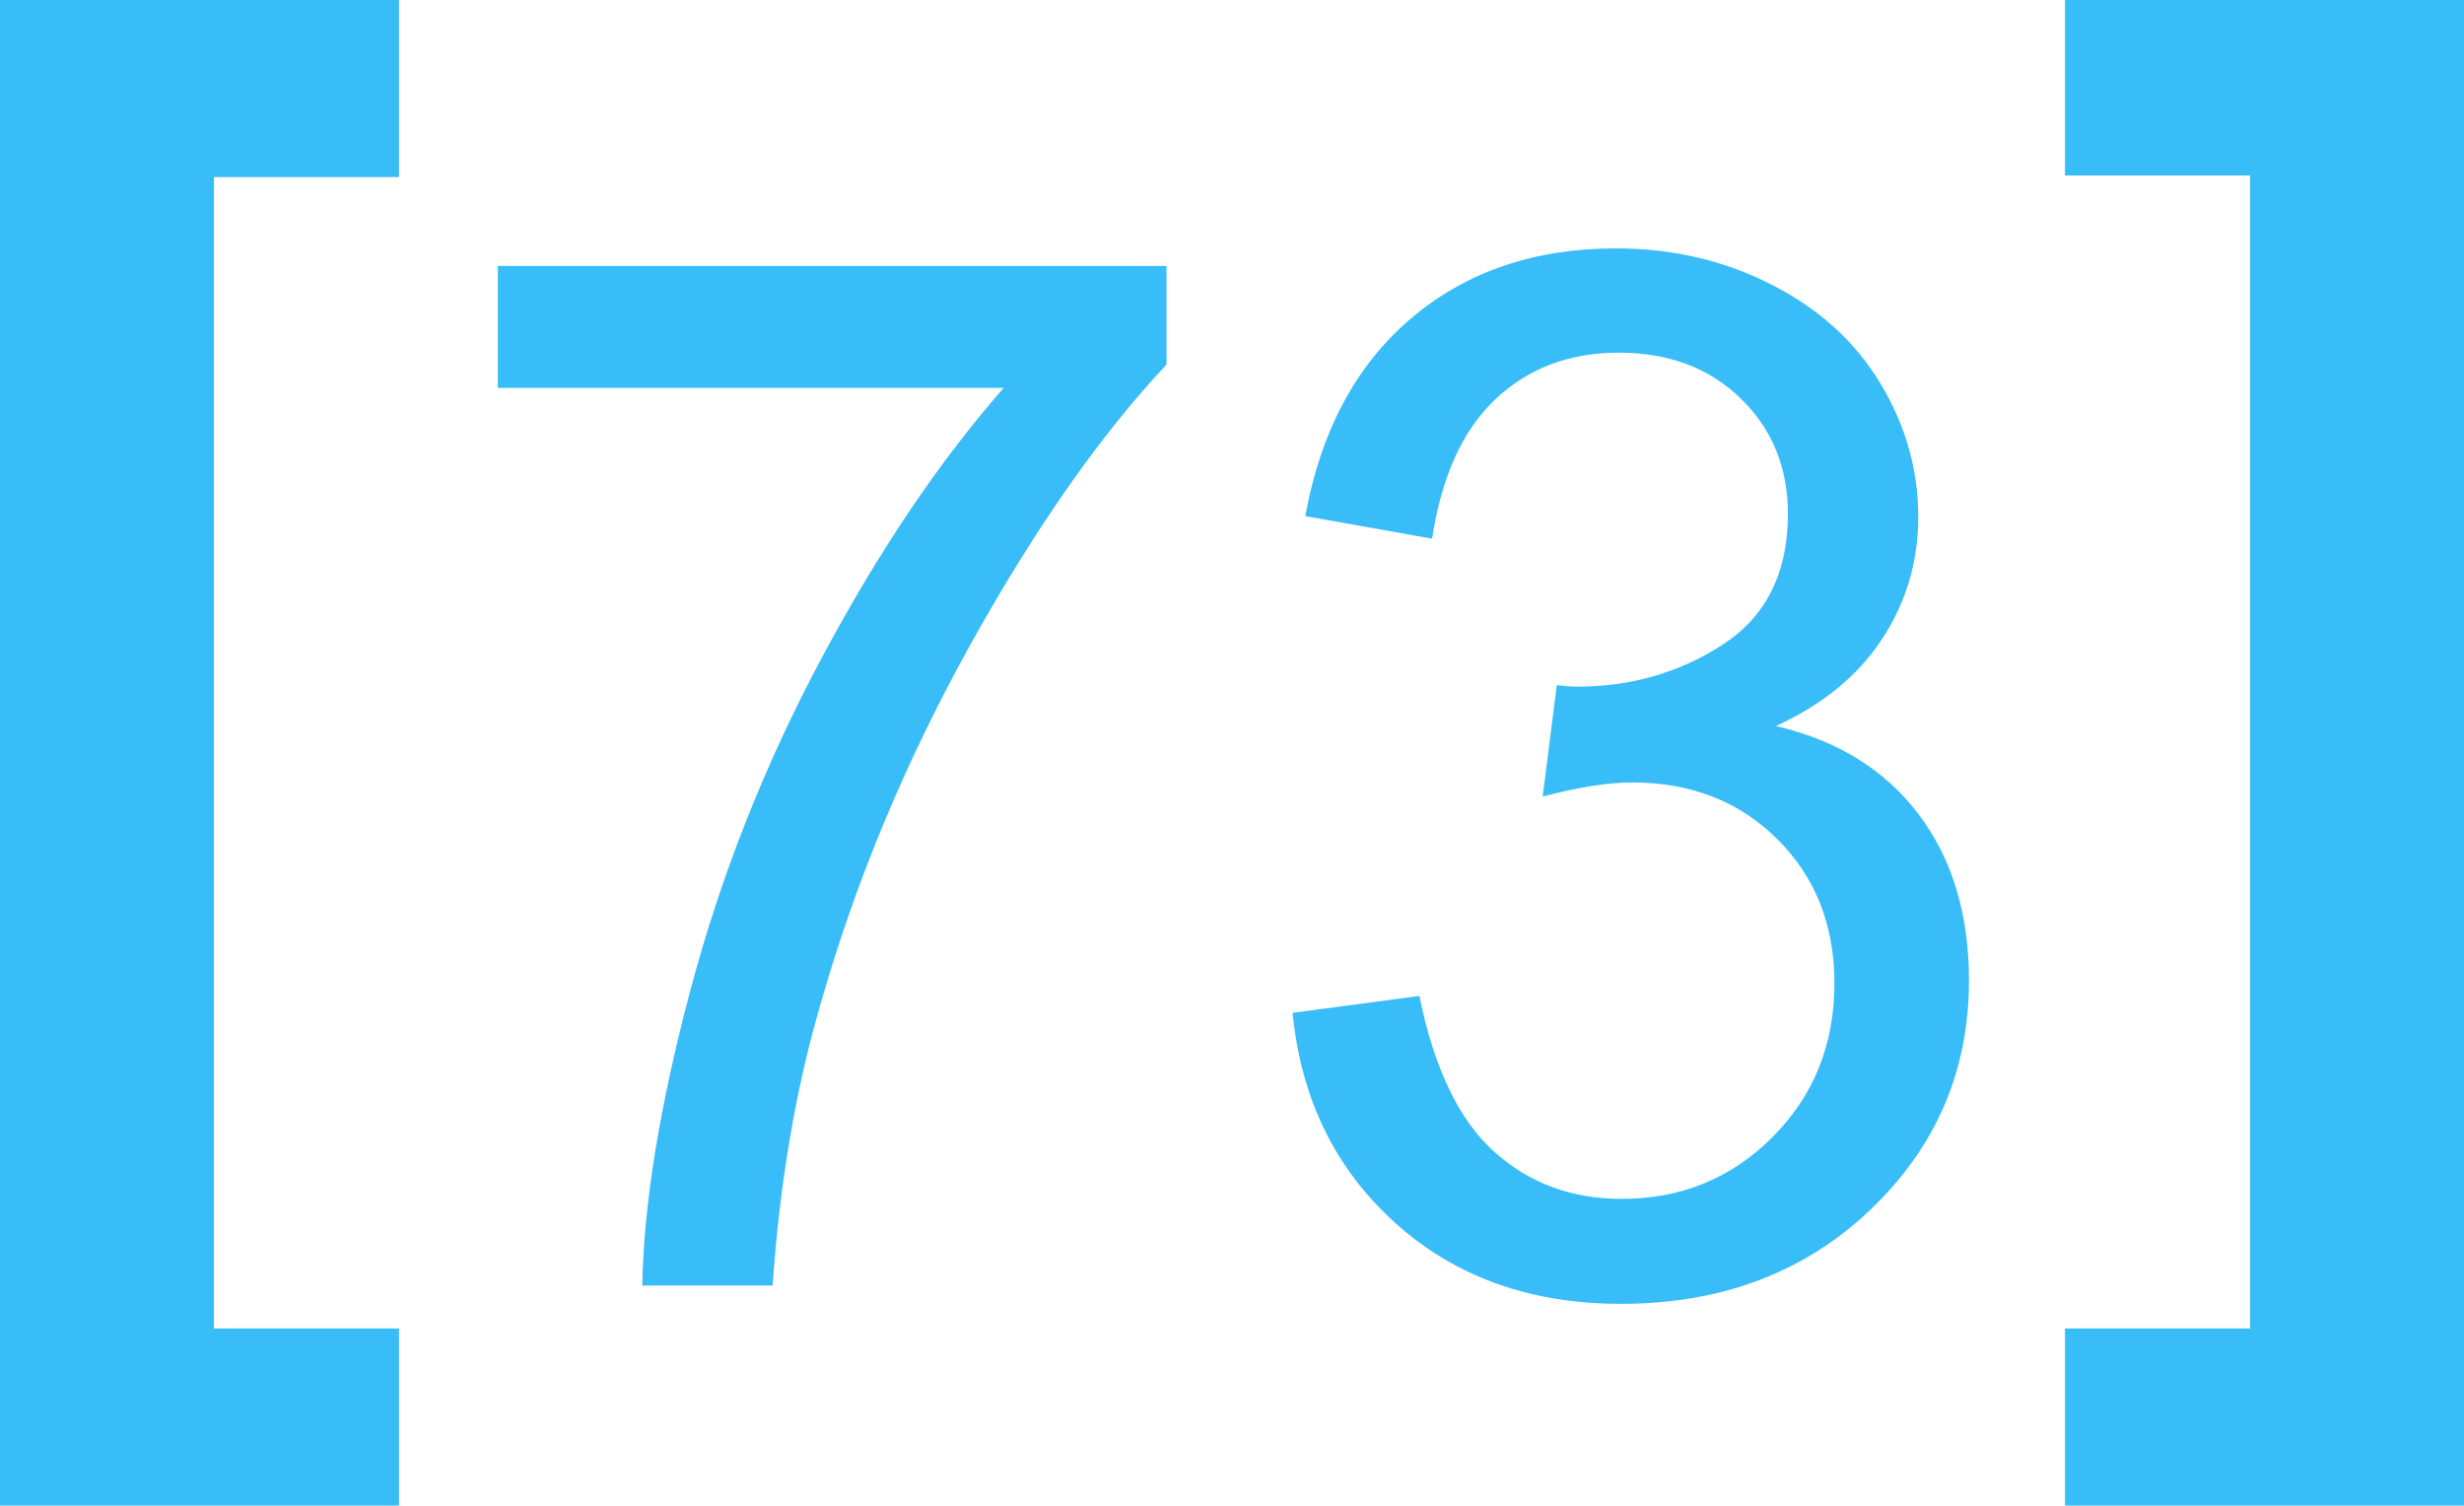
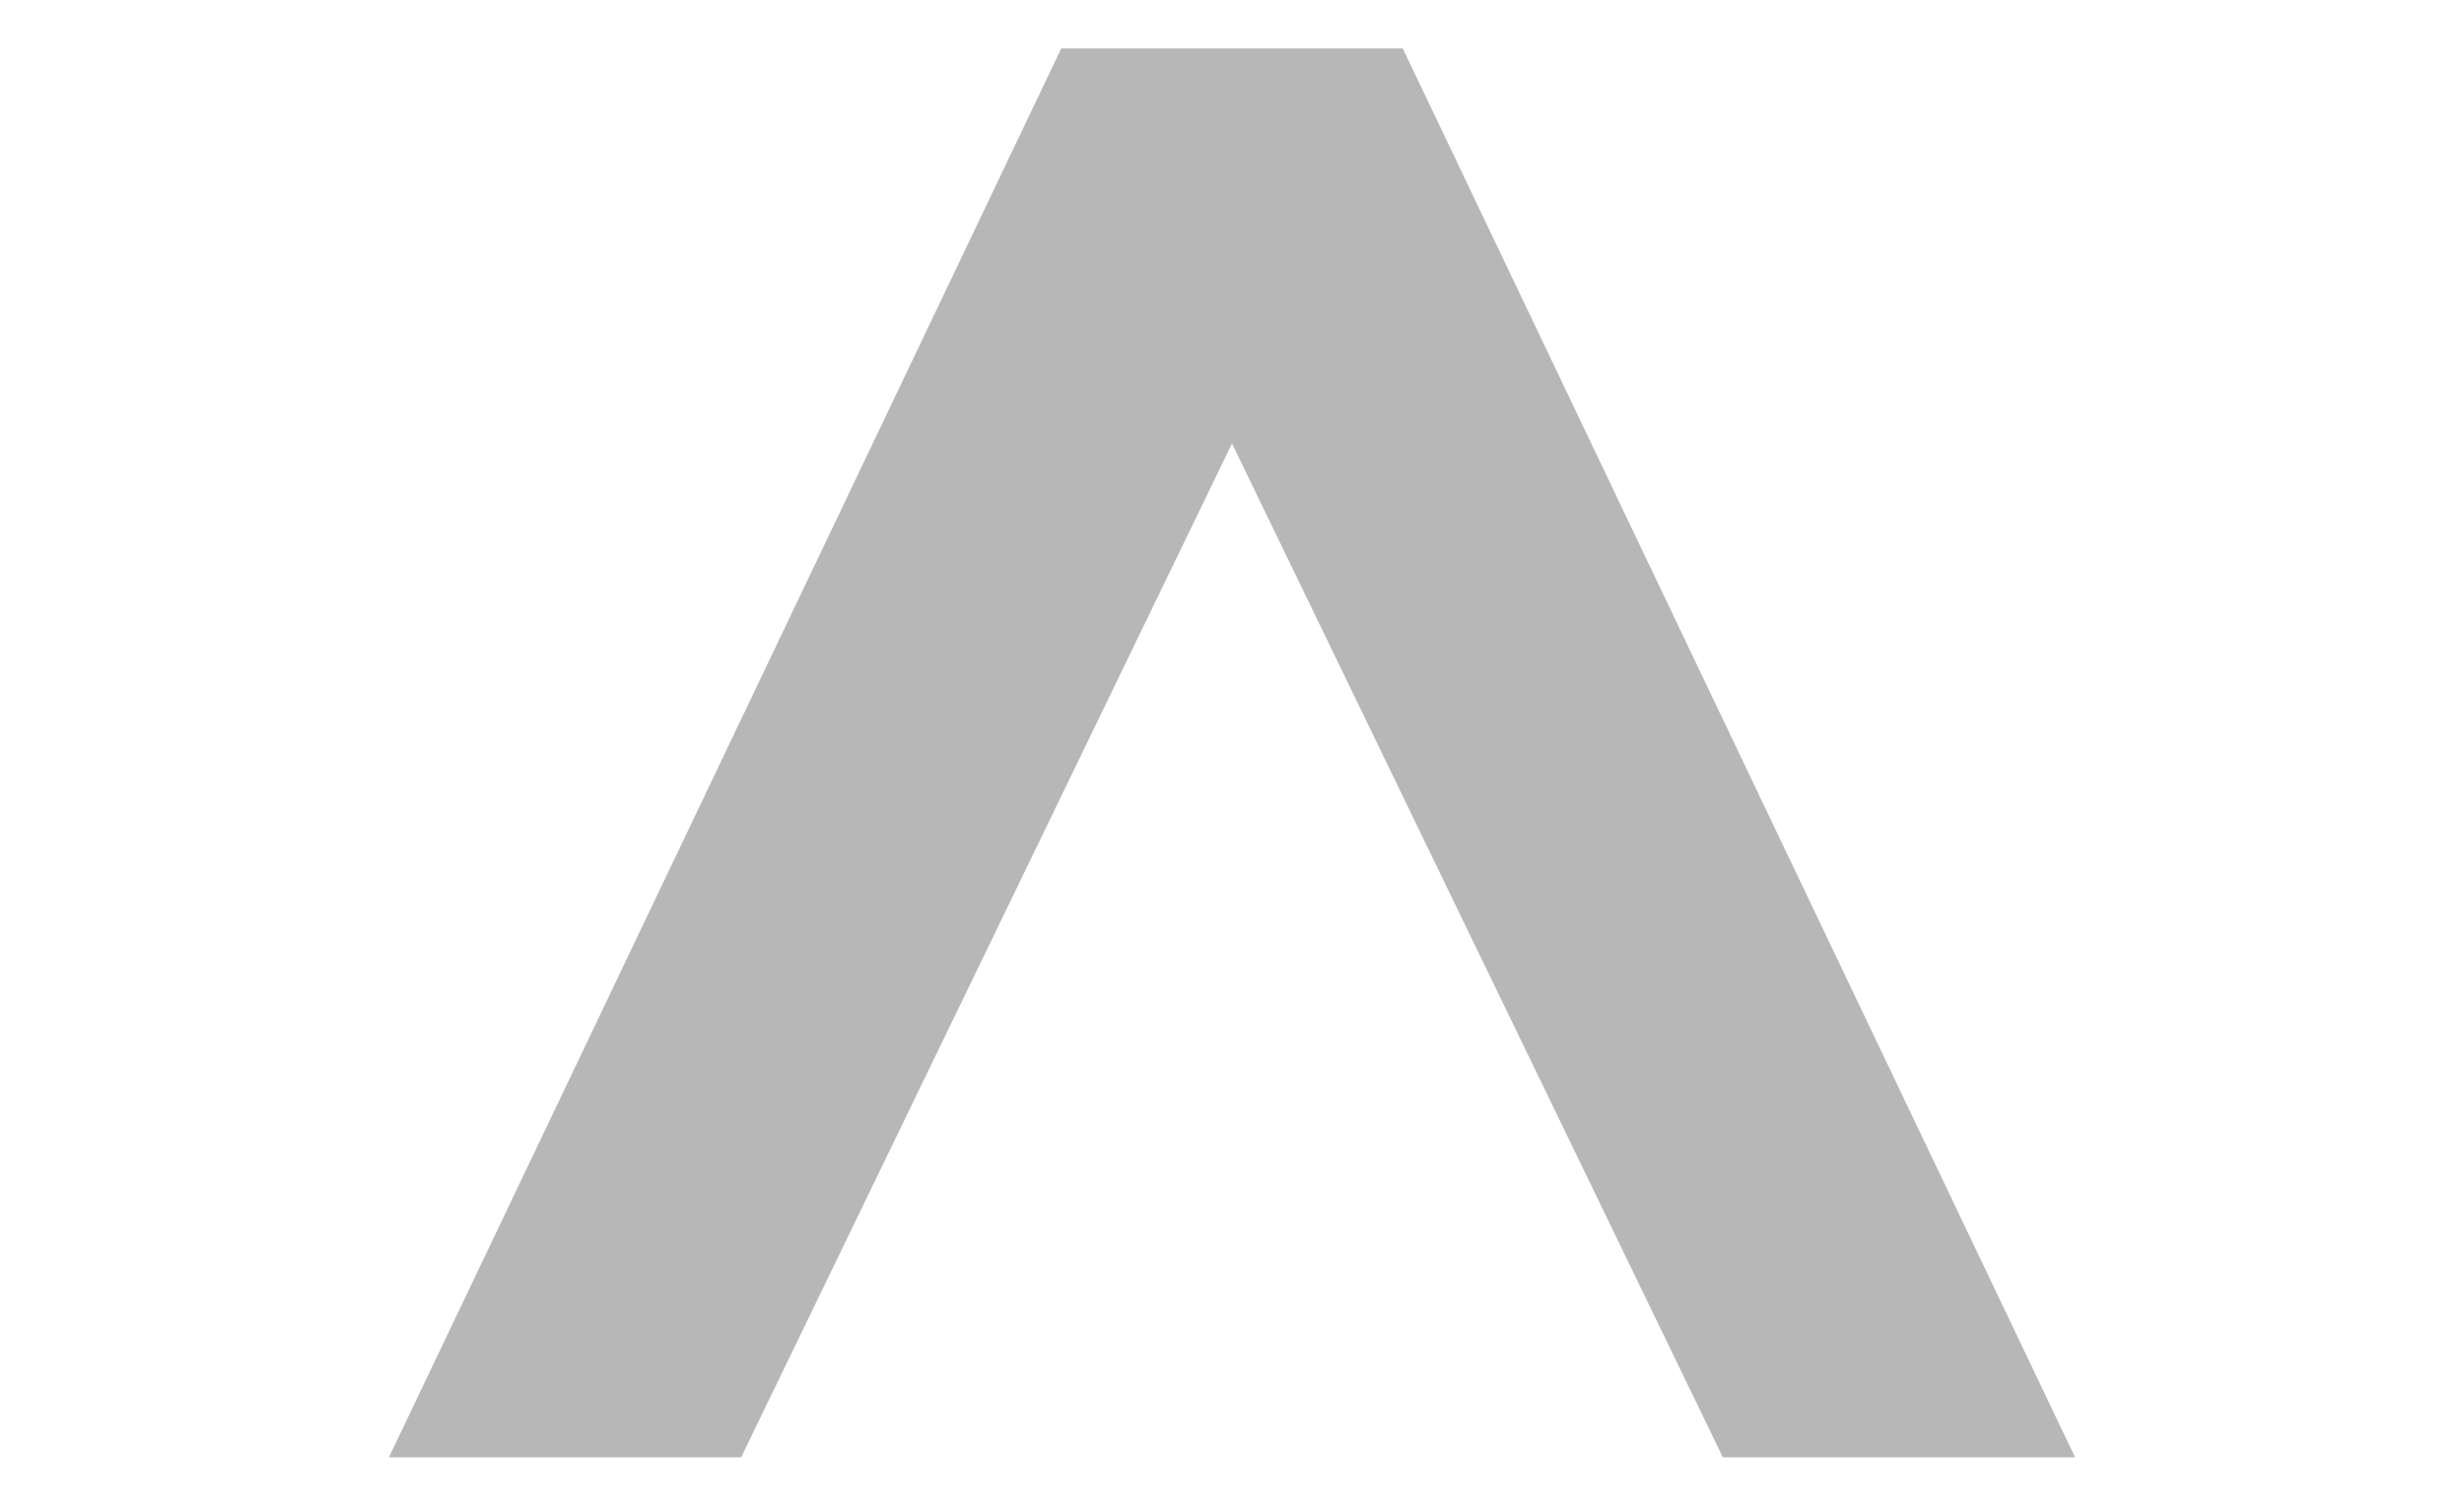
- <svg xmlns="http://www.w3.org/2000/svg" viewBox="8.395 95.612 483.431 295.387">
-   <g transform="matrix(1.553835, 0, 0, 1.553835, -198.0654, -209.3341)" style="">
-     <path d="M 144.651 329.524 L 144.651 139.422 L 195.035 139.422 L 195.035 161.781 L 171.664 161.781 L 171.664 307.165 L 195.035 307.165 L 195.035 329.524 L 144.651 329.524 Z" style="white-space: pre; paint-order: stroke; fill: rgb(56, 189, 248);" transform="matrix(1, 0, 0, 1, -11.77921, 56.83202)" />
-     <path d="M 207.511 188.399 L 207.511 173.008 L 291.938 173.008 L 291.938 185.463 C 283.634 194.301 275.405 206.044 267.25 220.693 C 259.095 235.343 252.793 250.407 248.345 265.887 C 245.142 276.801 243.096 288.752 242.207 301.74 L 225.748 301.74 C 225.926 291.48 227.942 279.084 231.798 264.553 C 235.653 250.022 241.184 236.01 248.39 222.517 C 255.596 209.024 263.261 197.651 271.387 188.399 L 207.511 188.399 Z M 307.861 267.311 L 323.874 265.175 C 325.712 274.25 328.841 280.789 333.26 284.792 C 337.678 288.796 343.061 290.797 349.407 290.797 C 356.939 290.797 363.3 288.188 368.49 282.968 C 373.68 277.75 376.275 271.285 376.275 263.574 C 376.275 256.22 373.872 250.155 369.068 245.381 C 364.264 240.607 358.155 238.219 350.742 238.219 C 347.716 238.219 343.95 238.812 339.443 239.998 L 341.222 225.942 C 342.29 226.061 343.15 226.12 343.802 226.12 C 350.622 226.12 356.761 224.341 362.218 220.782 C 367.674 217.224 370.403 211.737 370.403 204.323 C 370.403 198.452 368.416 193.589 364.442 189.733 C 360.468 185.879 355.338 183.951 349.051 183.951 C 342.823 183.951 337.634 185.908 333.482 189.822 C 329.33 193.737 326.662 199.609 325.476 207.437 L 309.462 204.59 C 311.419 193.856 315.867 185.538 322.807 179.636 C 329.746 173.735 338.375 170.784 348.695 170.784 C 355.812 170.784 362.366 172.311 368.357 175.365 C 374.347 178.42 378.928 182.587 382.102 187.865 C 385.274 193.144 386.861 198.749 386.861 204.679 C 386.861 210.314 385.348 215.444 382.324 220.07 C 379.299 224.697 374.821 228.374 368.89 231.102 C 376.6 232.882 382.591 236.574 386.861 242.178 C 391.131 247.783 393.267 254.796 393.267 263.218 C 393.267 274.606 389.115 284.258 380.812 292.176 C 372.508 300.094 362.01 304.053 349.318 304.053 C 337.871 304.053 328.367 300.643 320.805 293.822 C 313.243 287.002 308.928 278.165 307.861 267.311 Z" style="white-space: pre; paint-order: stroke; fill: rgb(56, 189, 248);" transform="matrix(1, 0, 0, 1, -11.77921, 56.83202)" />
-     <path d="M 455.772 139.422 L 455.772 329.524 L 405.389 329.524 L 405.389 307.165 L 428.759 307.165 L 428.759 161.579 L 405.389 161.579 L 405.389 139.422 L 455.772 139.422 Z" style="white-space: pre; paint-order: stroke; fill: rgb(56, 189, 248);" transform="matrix(1, 0, 0, 1, -11.77921, 56.83202)" />
-   </g>
+ <svg xmlns="http://www.w3.org/2000/svg" id="Layer_1" version="1.1" viewBox="0 0 483.4 295.4">
+   <defs>
+     <style>
+       .st0 {
+         fill: #b7b7b7;
+       }
+     </style>
+   </defs>
+   <path class="st0" d="M208.2,9.5h67l131.9,276.4h-69.1l-96.3-198.9-96.3,198.9h-69.1L208.2,9.5Z" />
</svg>
